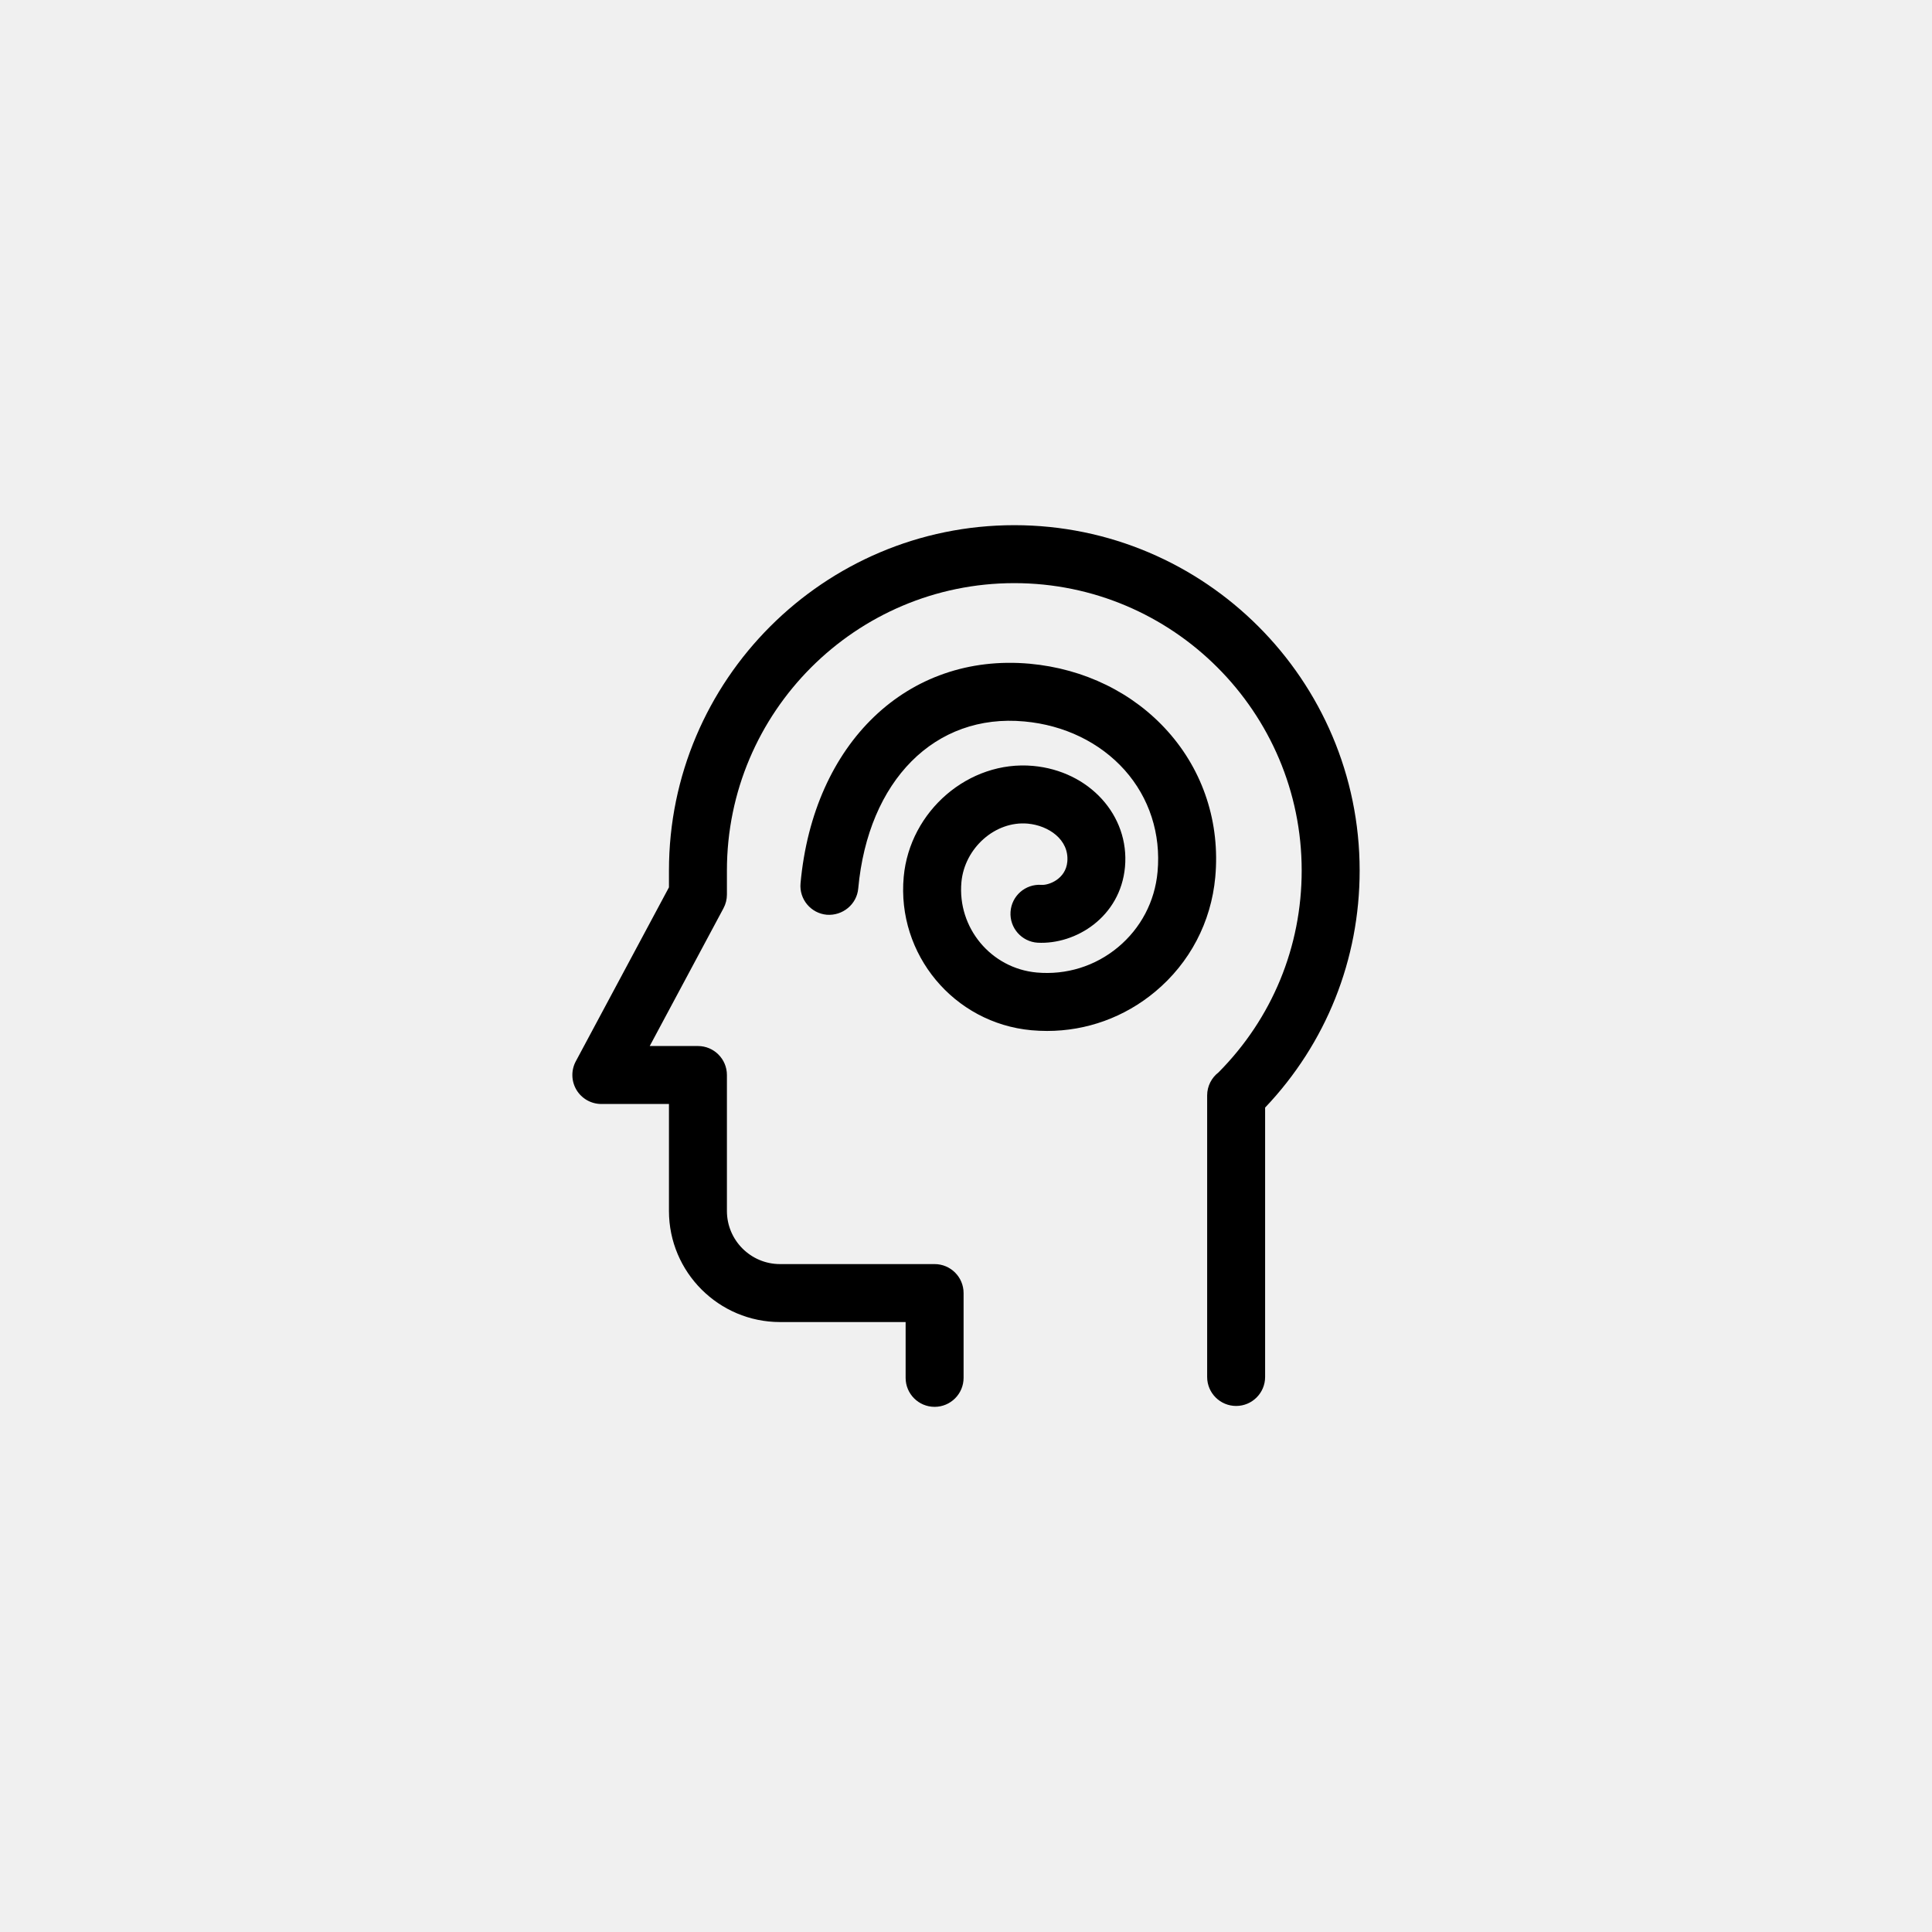
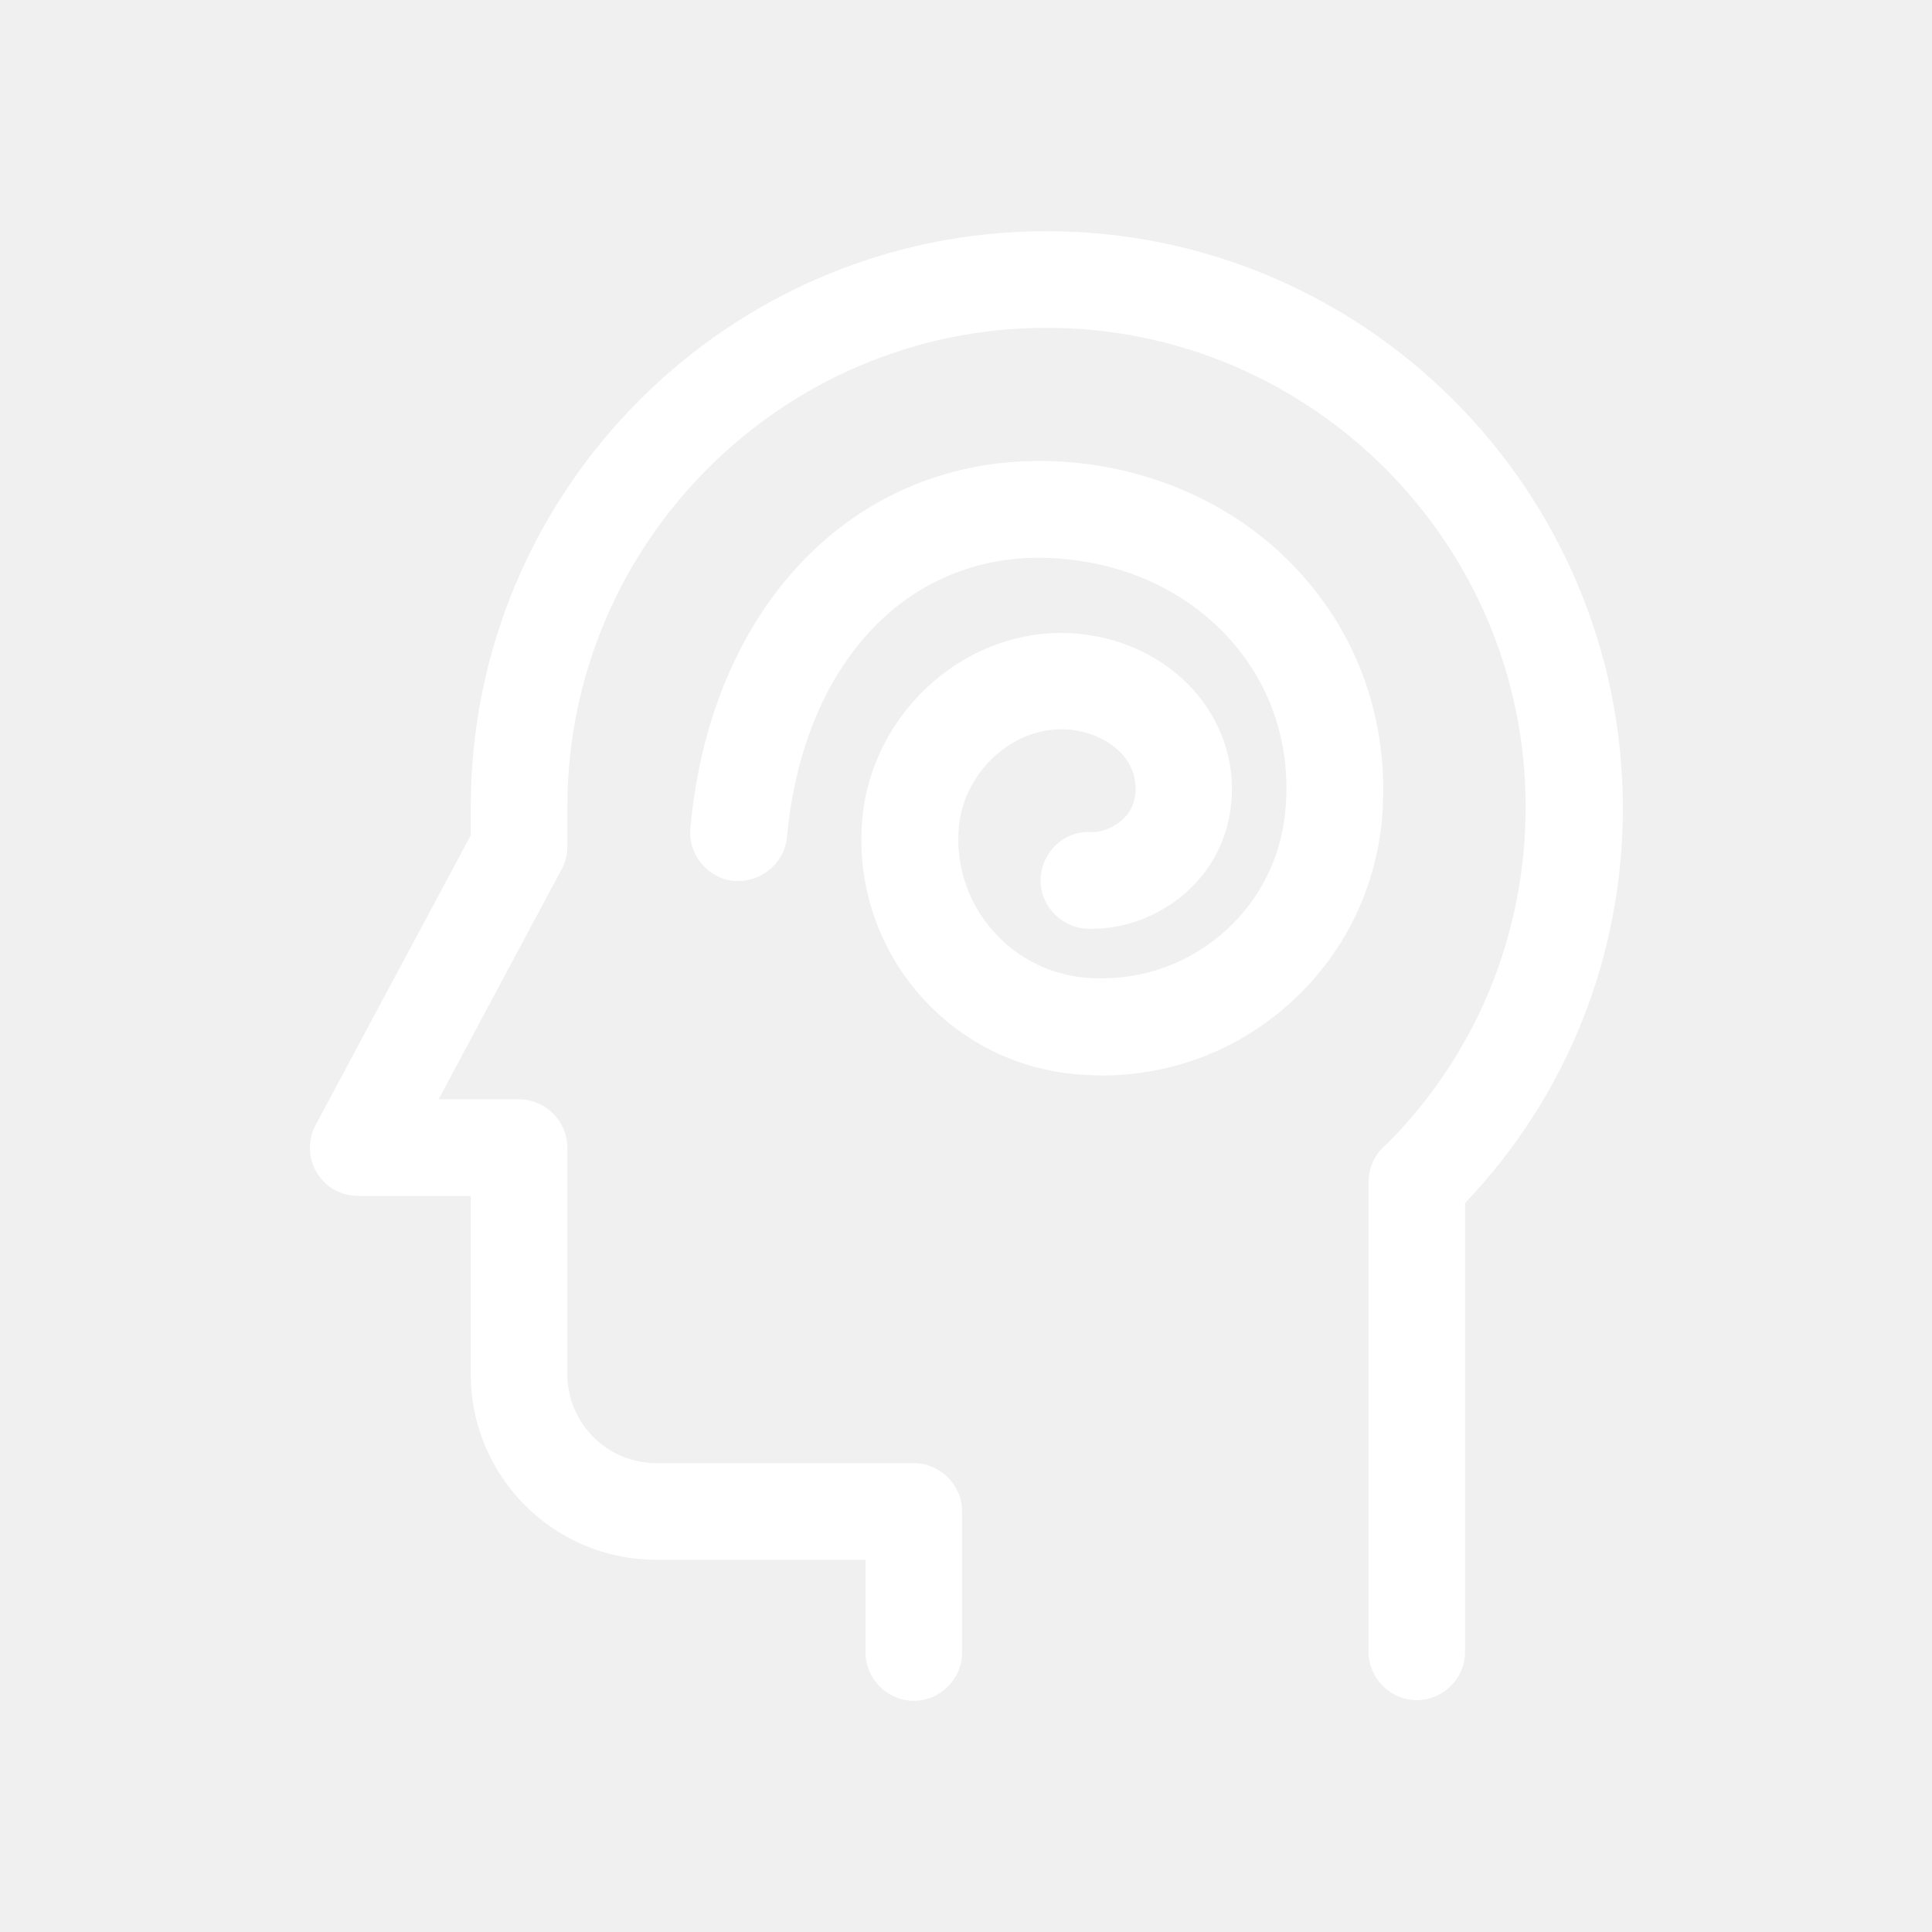
- <svg xmlns="http://www.w3.org/2000/svg" height="300px" width="300px" fill="#000000" version="1.1" x="0px" y="0px" viewBox="0 0 100 100" enable-background="new 0 0 100 100" xml:space="preserve">
-   <path d="M52.5,27.183c-9.856,0-17.875,8.019-17.875,17.875v0.87l-4.822,9.006c-0.249,0.465-0.235,1.026,0.035,1.479  c0.271,0.452,0.76,0.729,1.287,0.729h3.5v5.537c0,3.171,2.58,5.75,5.75,5.75h6.5v2.889c0,0.828,0.672,1.5,1.5,1.5s1.5-0.672,1.5-1.5  v-4.389c0-0.828-0.672-1.5-1.5-1.5h-8c-1.517,0-2.75-1.233-2.75-2.75v-7.037c0-0.828-0.672-1.5-1.5-1.5H33.63l3.817-7.13  c0.117-0.218,0.178-0.461,0.178-0.708v-1.246c0-8.202,6.673-14.875,14.875-14.875s14.875,6.673,14.875,14.875  c0,3.947-1.527,7.65-4.305,10.449c-0.361,0.277-0.588,0.713-0.588,1.191v14.574c0,0.828,0.672,1.5,1.5,1.5s1.5-0.672,1.5-1.5V57.329  c3.16-3.328,4.893-7.661,4.893-12.271C70.375,35.201,62.356,27.183,52.5,27.183z M60.445,37.856c-1.787-2-4.326-3.244-7.148-3.502  c-6.32-0.567-11.197,4.095-11.861,11.362c-0.076,0.825,0.531,1.555,1.356,1.631c0.819,0.063,1.555-0.533,1.63-1.357  c0.513-5.598,3.975-9.08,8.602-8.647c2.063,0.188,3.904,1.081,5.186,2.513c1.279,1.433,1.886,3.306,1.705,5.273  c-0.139,1.531-0.866,2.916-2.048,3.9c-1.181,0.982-2.676,1.446-4.208,1.308c-2.364-0.216-4.111-2.315-3.896-4.679  c0.163-1.766,1.754-3.18,3.436-3.027c1.068,0.098,2.148,0.822,2.045,1.972c-0.084,0.909-0.979,1.229-1.344,1.197  c-0.832-0.054-1.541,0.573-1.595,1.399c-0.054,0.827,0.573,1.541,1.399,1.595c1.982,0.105,4.287-1.332,4.525-3.918  c0.243-2.669-1.848-4.968-4.758-5.233c-3.32-0.299-6.381,2.325-6.695,5.741c-0.367,4.012,2.598,7.574,6.609,7.941  c0.272,0.024,0.543,0.037,0.813,0.037c2.041,0,4-0.706,5.588-2.028c1.798-1.496,2.903-3.604,3.116-5.933  C63.158,42.597,62.287,39.917,60.445,37.856z" />
+ <svg xmlns="http://www.w3.org/2000/svg" version="1.1" id="Calque_1" x="0px" y="0px" viewBox="0 0 300 300" style="enable-background:new 0 0 300 300;" xml:space="preserve">
+   <style type="text/css">
+ 	.st0{fill:#FFFFFF;}
+ </style>
+   <path class="st0" d="M162.5,35.9c-49.3,0-89.4,40.1-89.4,89.4v4.4l-24.1,45c-1.2,2.3-1.2,5.1,0.2,7.4c1.4,2.3,3.8,3.6,6.4,3.6h17.5  v27.7c0,15.9,12.9,28.8,28.8,28.8h32.5v14.4c0,4.1,3.4,7.5,7.5,7.5c4.1,0,7.5-3.4,7.5-7.5v-21.9c0-4.1-3.4-7.5-7.5-7.5h-40  c-7.6,0-13.8-6.2-13.8-13.8v-35.2c0-4.1-3.4-7.5-7.5-7.5H68.1l19.1-35.7c0.6-1.1,0.9-2.3,0.9-3.5v-6.2c0-41,33.4-74.4,74.4-74.4  s74.4,33.4,74.4,74.4c0,19.7-7.6,38.3-21.5,52.3c-1.8,1.4-2.9,3.6-2.9,6v72.9c0,4.1,3.4,7.5,7.5,7.5s7.5-3.4,7.5-7.5v-69.7  c15.8-16.6,24.5-38.3,24.5-61.4C251.9,76,211.8,35.9,162.5,35.9z M202.2,89.3c-8.9-10-21.6-16.2-35.7-17.5  c-31.6-2.8-56,20.5-59.3,56.8c-0.4,4.1,2.7,7.8,6.8,8.2c4.1,0.3,7.8-2.7,8.2-6.8c2.6-28,19.9-45.4,43-43.2  c10.3,0.9,19.5,5.4,25.9,12.6c6.4,7.2,9.4,16.5,8.5,26.4c-0.7,7.7-4.3,14.6-10.2,19.5c-5.9,4.9-13.4,7.2-21,6.5  c-11.8-1.1-20.6-11.6-19.5-23.4c0.8-8.8,8.8-15.9,17.2-15.1c5.3,0.5,10.7,4.1,10.2,9.9c-0.4,4.5-4.9,6.1-6.7,6c-4.2-0.3-7.7,2.9-8,7  c-0.3,4.1,2.9,7.7,7,8c9.9,0.5,21.4-6.7,22.6-19.6c1.2-13.3-9.2-24.8-23.8-26.2c-16.6-1.5-31.9,11.6-33.5,28.7  c-1.8,20.1,13,37.9,33.1,39.7c1.4,0.1,2.7,0.2,4.1,0.2c10.2,0,20-3.5,27.9-10.1c9-7.5,14.5-18,15.6-29.7  C215.8,113,211.4,99.6,202.2,89.3z" />
</svg>
